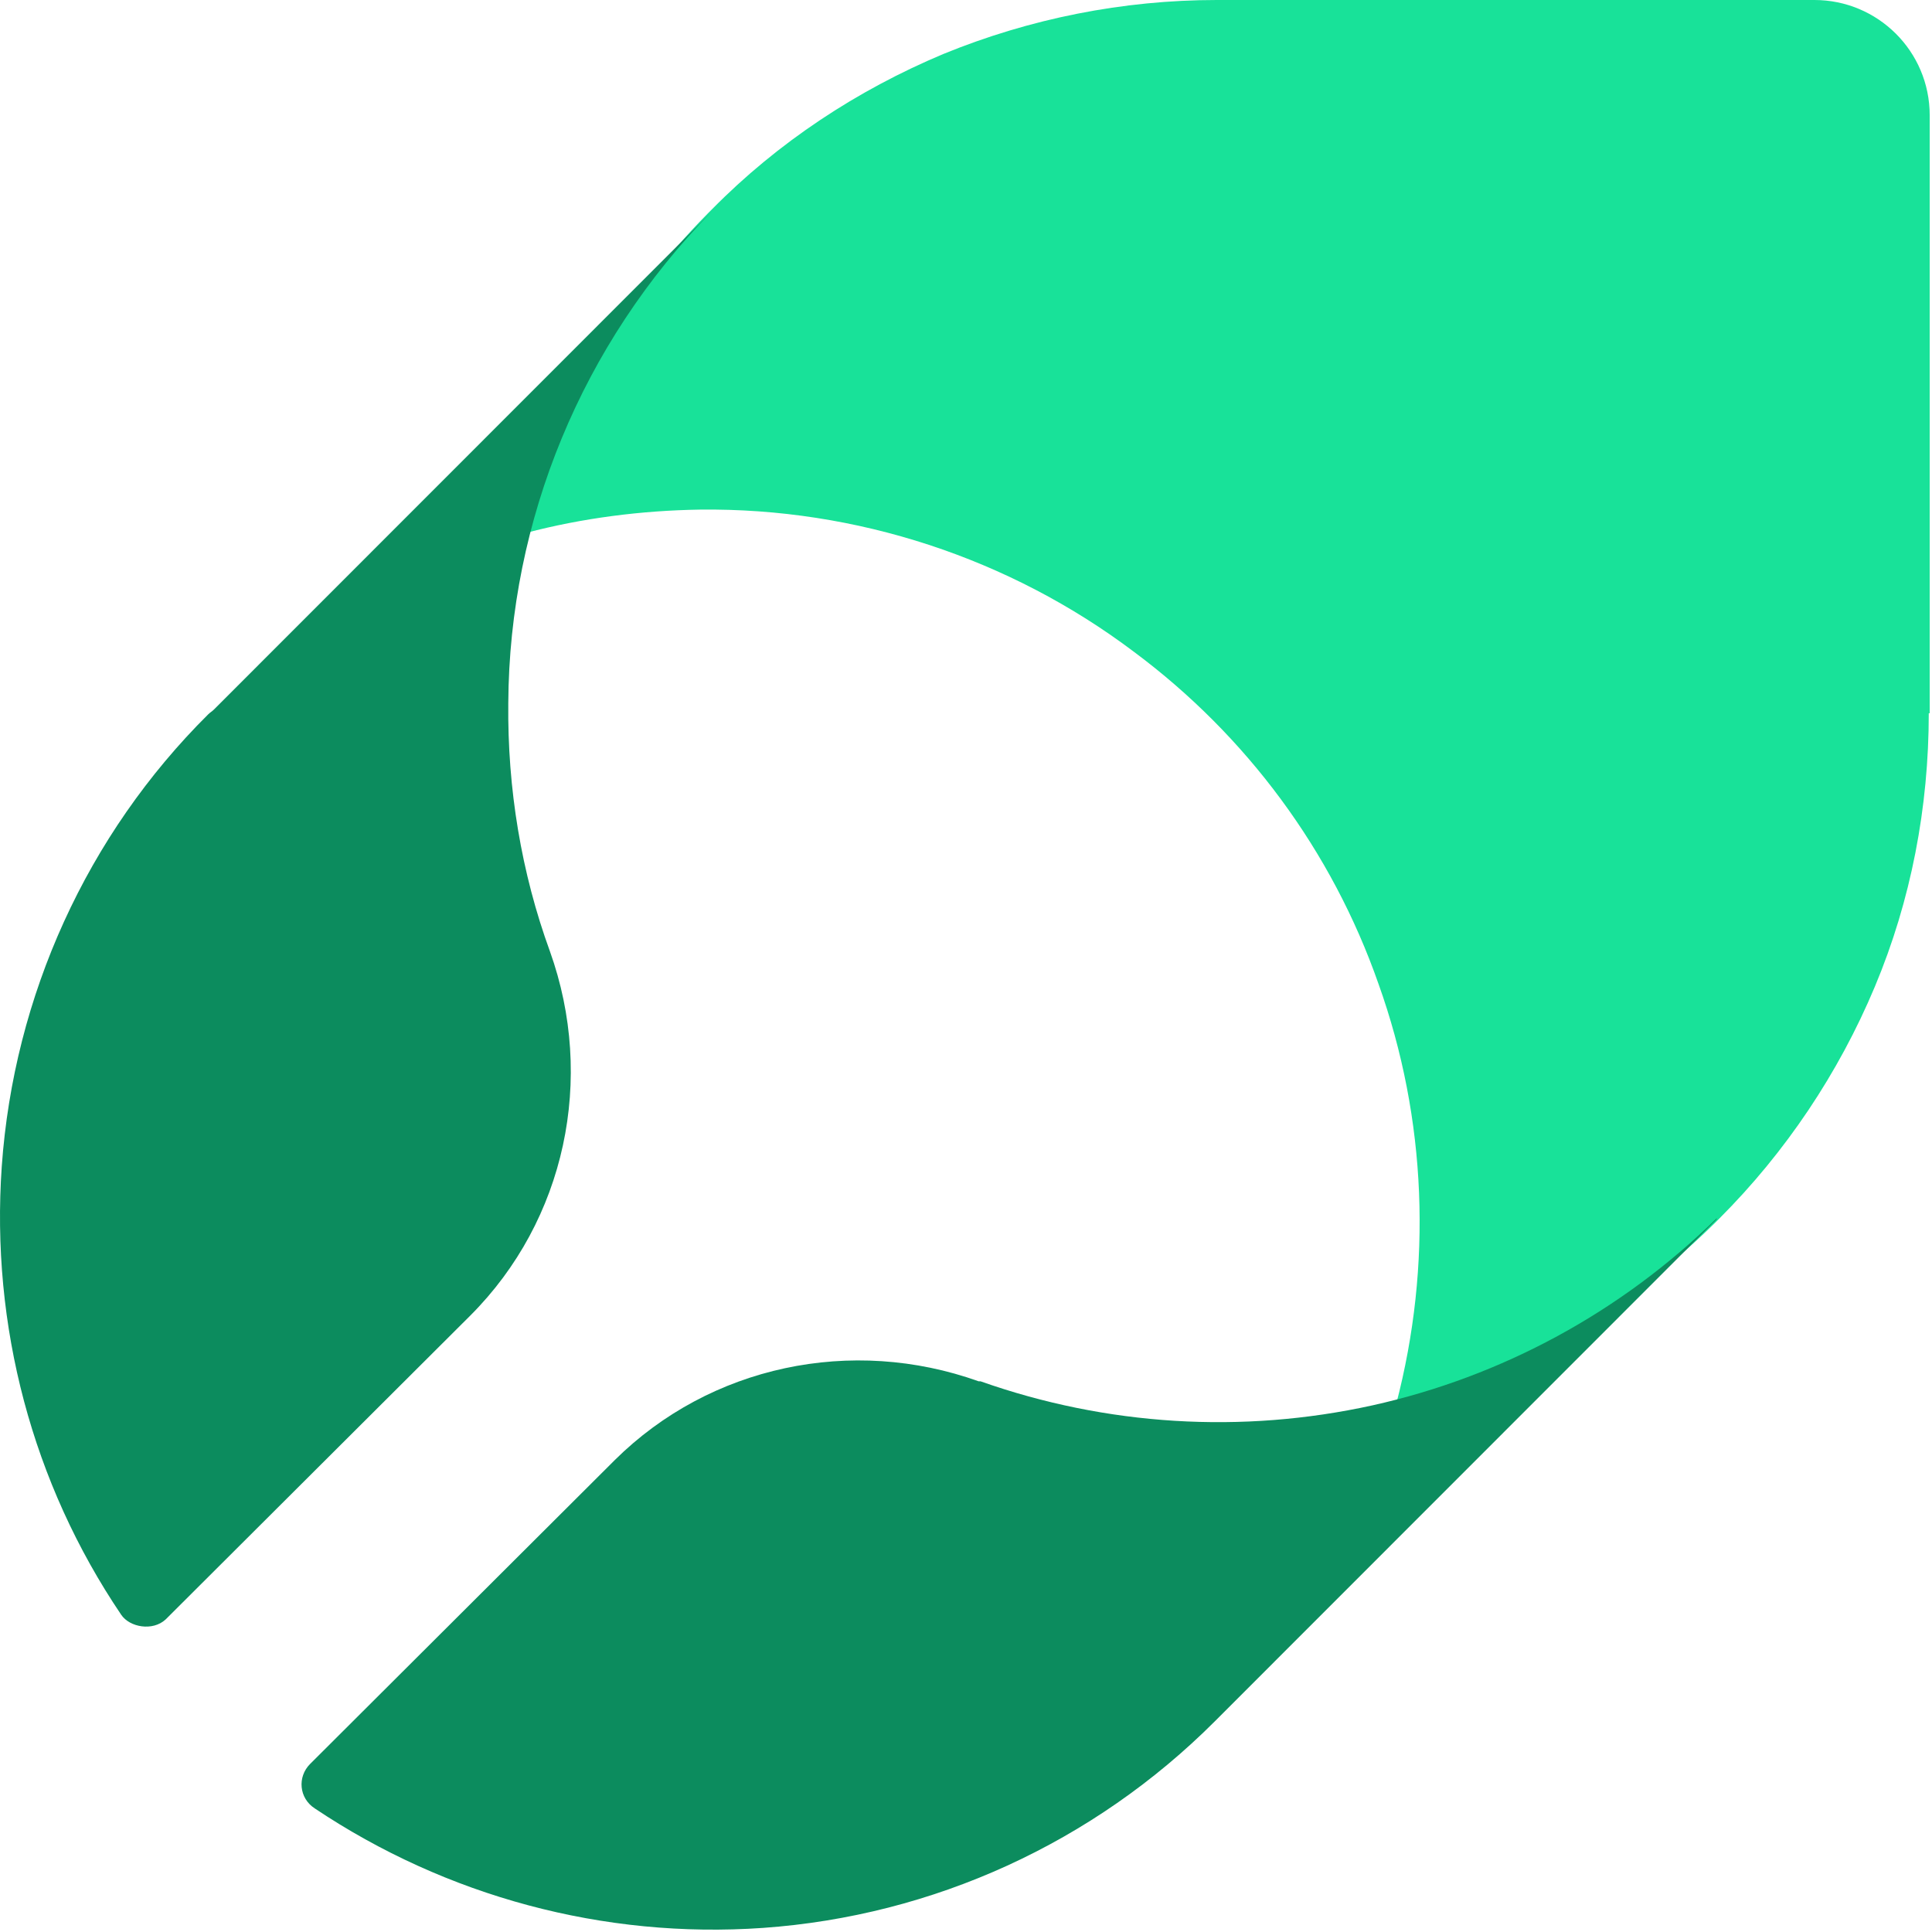
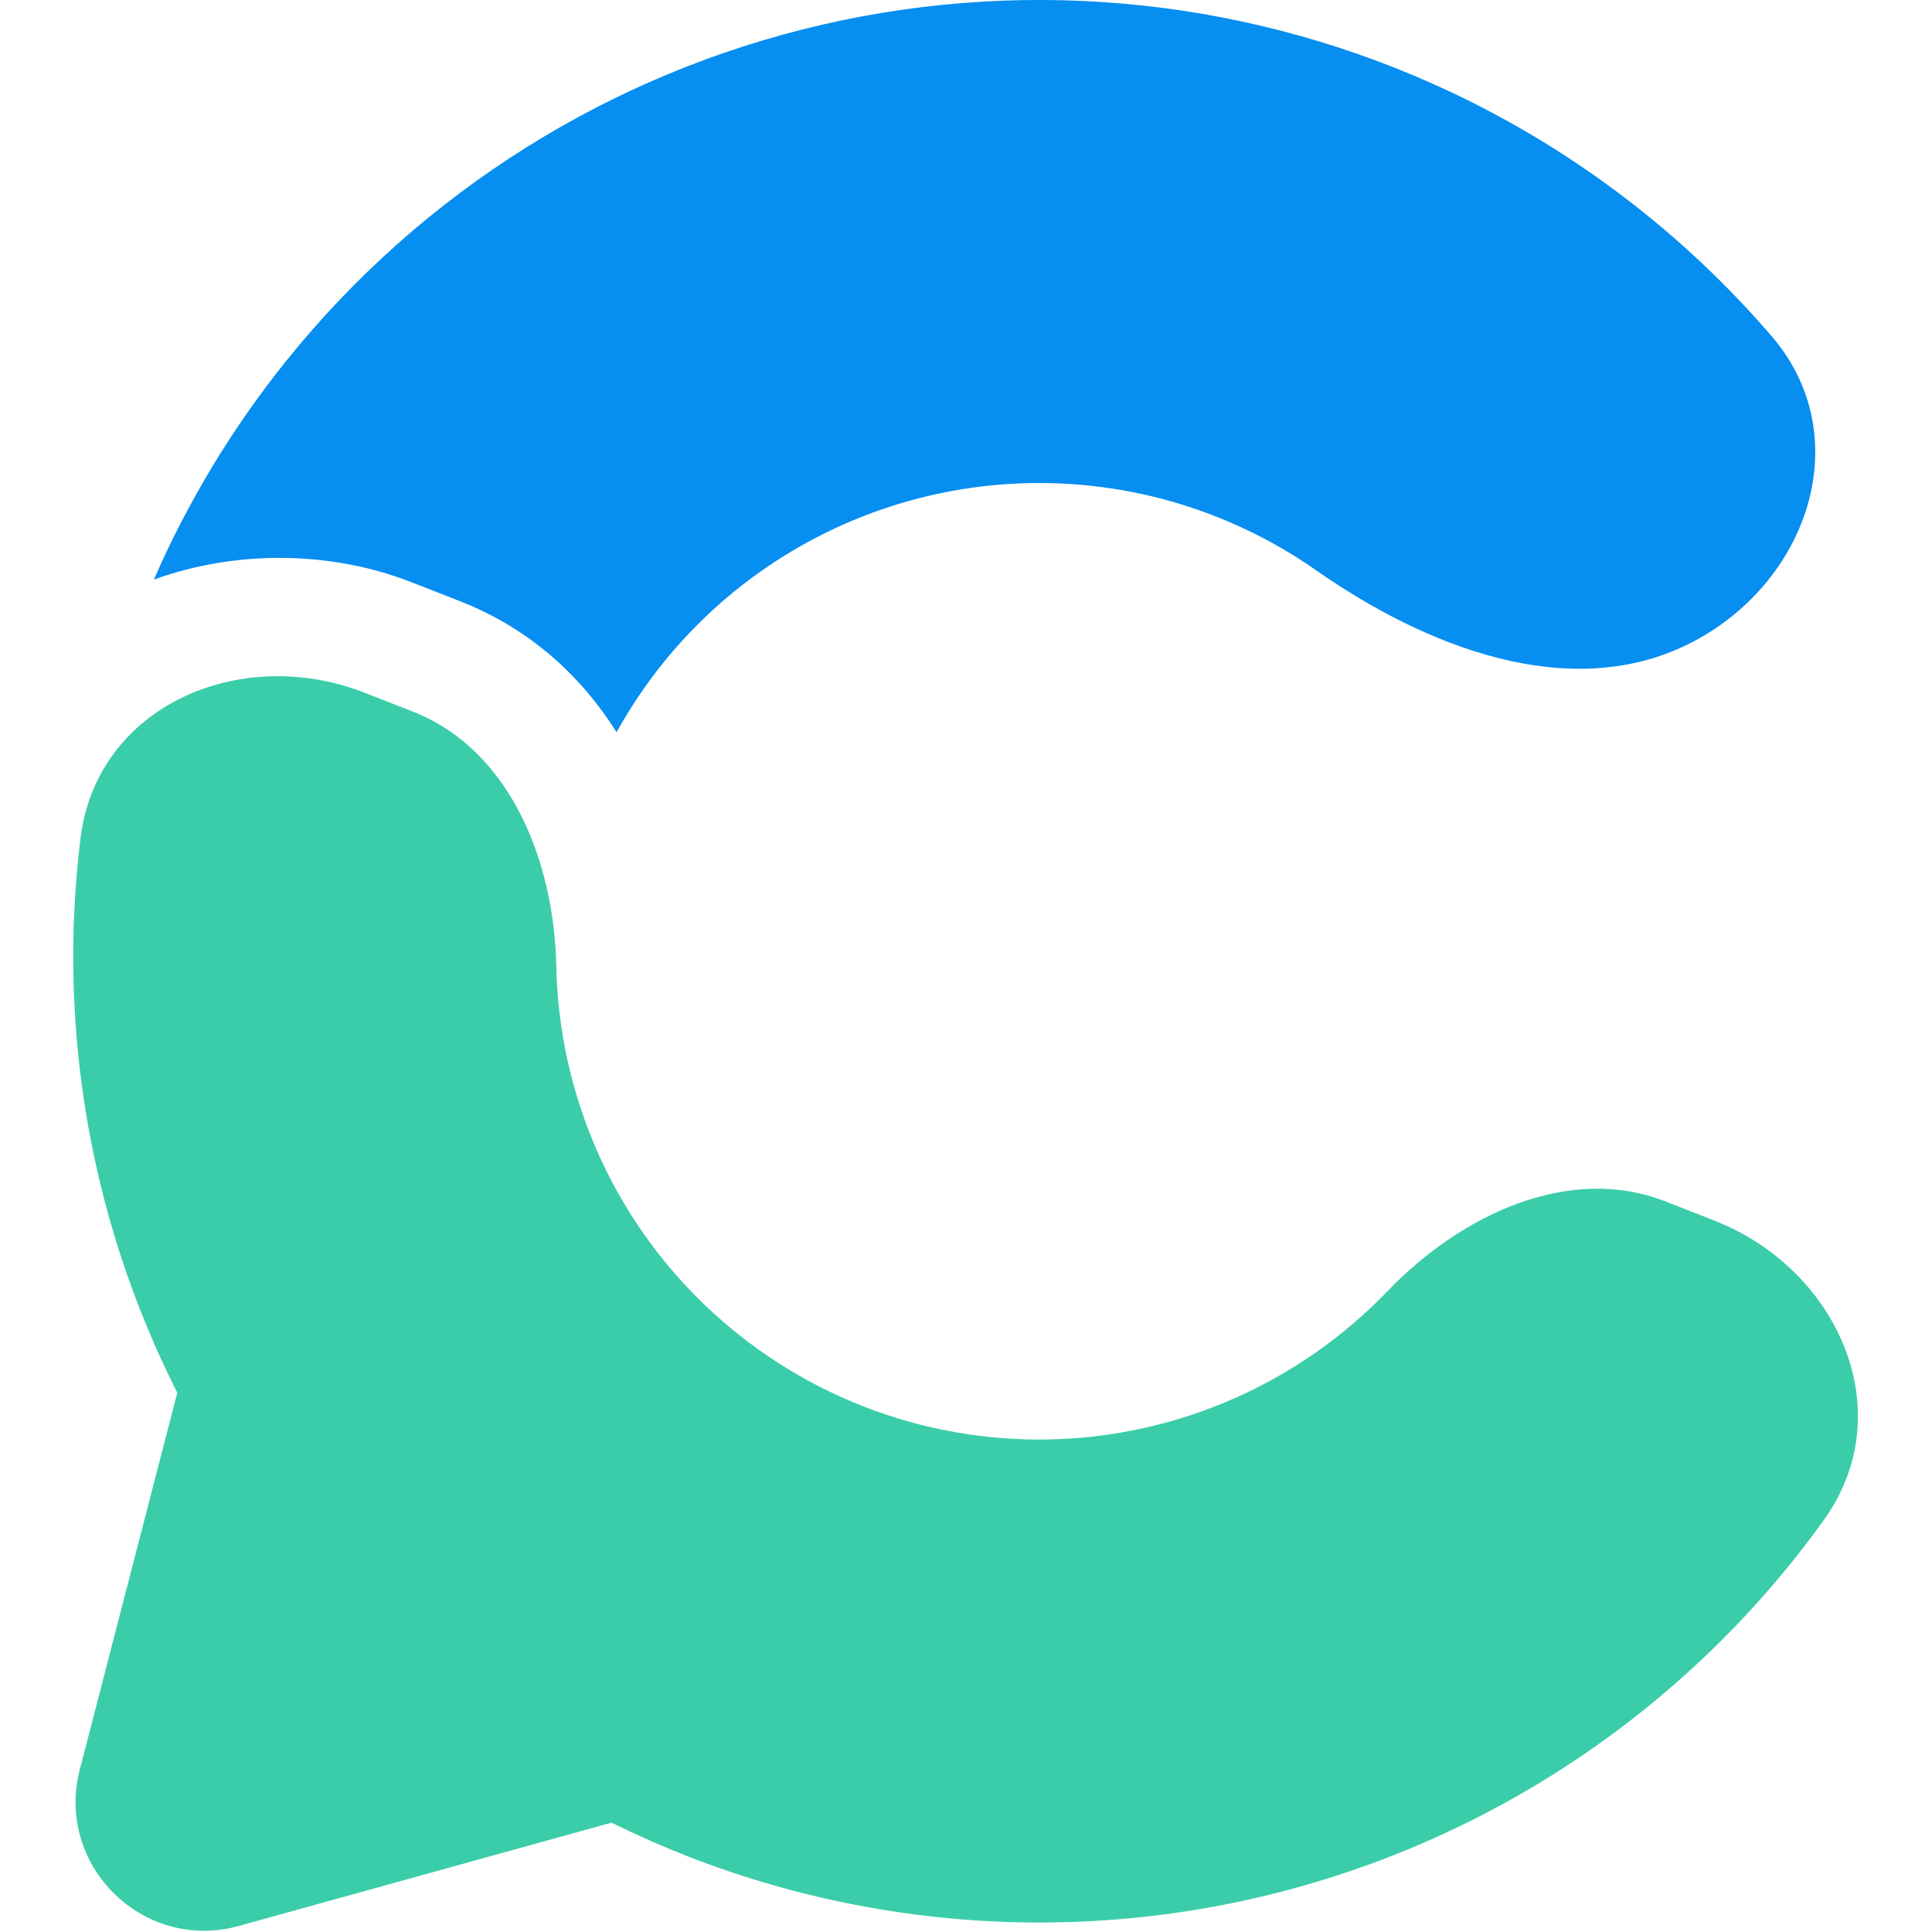
- <svg xmlns="http://www.w3.org/2000/svg" width="502" height="502" viewBox="0 0 502 502" fill="none">
-   <path d="M501.402 185.33V29.962C501.402 13.29 487.876 0 471.453 0H316.156C291.763 0 267.611 4.832 245.15 14.014C222.689 23.438 202.16 36.969 185.012 54.367L183.804 55.575C161.101 78.53 144.92 107.042 136.708 138.454C151.441 134.588 166.656 132.655 181.871 132.413C222.447 131.93 262.298 144.978 294.661 169.383C323.885 191.13 346.104 221.092 358.18 255.645C370.739 290.681 372.188 328.859 362.769 364.862C393.925 356.647 422.666 340.457 445.611 317.744L446.818 316.536C463.966 299.38 477.732 278.841 487.151 256.37C496.571 233.898 501.16 209.735 501.16 185.33H501.402Z" fill="#18E299" />
-   <path d="M132.071 182.706C132.312 135.044 151.32 89.307 184.764 55.125L55.557 184.391C55.076 184.873 54.594 185.113 54.113 185.595C22.593 216.888 3.586 258.774 0.458 303.066C-2.43 344.47 8.397 385.392 31.496 419.575C33.699 422.835 39.677 423.907 43.046 420.778L122.206 341.822C146.989 317.028 154.689 280.198 142.899 247.219C135.44 226.758 131.831 204.852 132.071 182.706Z" fill="#0C8C5E" />
-   <path d="M446.067 316.547C421.284 340.86 390.245 357.71 356.56 365.172C322.634 372.635 287.506 370.468 254.783 358.914C254.783 358.914 254.542 358.914 254.301 358.914C221.338 347.118 184.525 354.821 159.742 379.375L80.581 458.331C77.212 461.701 77.694 467.238 81.784 469.885C115.95 492.754 156.855 503.827 198.24 500.938C242.512 497.809 284.137 478.792 315.656 447.258L316.859 446.054L446.067 316.788V316.547Z" fill="#0C8C5E" />
+ <svg xmlns="http://www.w3.org/2000/svg" viewBox="-1.137 0 30 30">
+   <path d="M1.252 9C2.534 8.536 4.002 8.552 5.251 9.04L6 9.333C7.105 9.765 7.893 10.508 8.437 11.369C8.643 10.998 8.88 10.643 9.148 10.309C10.203 8.993 11.671 8.071 13.315 7.692C14.959 7.313 16.683 7.499 18.208 8.221C18.591 8.402 18.956 8.614 19.299 8.855C20.996 10.042 23.223 10.922 25.079 10.002C26.934 9.082 27.723 6.789 26.372 5.219C25.011 3.637 23.326 2.345 21.416 1.441C18.366 -0.002 14.918 -0.375 11.631 0.383C8.343 1.141 5.407 2.985 3.296 5.618C2.463 6.657 1.778 7.795 1.252 9Z" fill="#068EF1" />
+   <path d="M27.184 23.602C28.392 21.92 27.406 19.704 25.477 18.95L24.728 18.657C23.213 18.064 21.535 18.877 20.408 20.049C19.726 20.76 18.91 21.328 18.008 21.723C17.106 22.118 16.134 22.332 15.15 22.352C14.165 22.371 13.186 22.197 12.269 21.838C11.351 21.479 10.514 20.943 9.804 20.261C9.093 19.579 8.525 18.763 8.13 17.861C7.735 16.959 7.521 15.987 7.501 15.003C7.469 13.376 6.787 11.642 5.272 11.049L4.523 10.756C2.594 10.002 0.366 10.961 0.113 13.016C0.026 13.723 -0.011 14.437 0.003 15.152C0.042 17.122 0.469 19.064 1.259 20.869C1.371 21.125 1.49 21.377 1.616 21.626L0.102 27.478C-0.284 28.968 1.089 30.317 2.572 29.906L8.358 28.302C8.743 28.492 9.136 28.666 9.537 28.823C11.372 29.54 13.33 29.889 15.299 29.85C17.269 29.811 19.211 29.384 21.016 28.594C22.82 27.804 24.451 26.666 25.816 25.246C26.312 24.73 26.769 24.18 27.184 23.602Z" fill="#3BCDAA" />
</svg>
